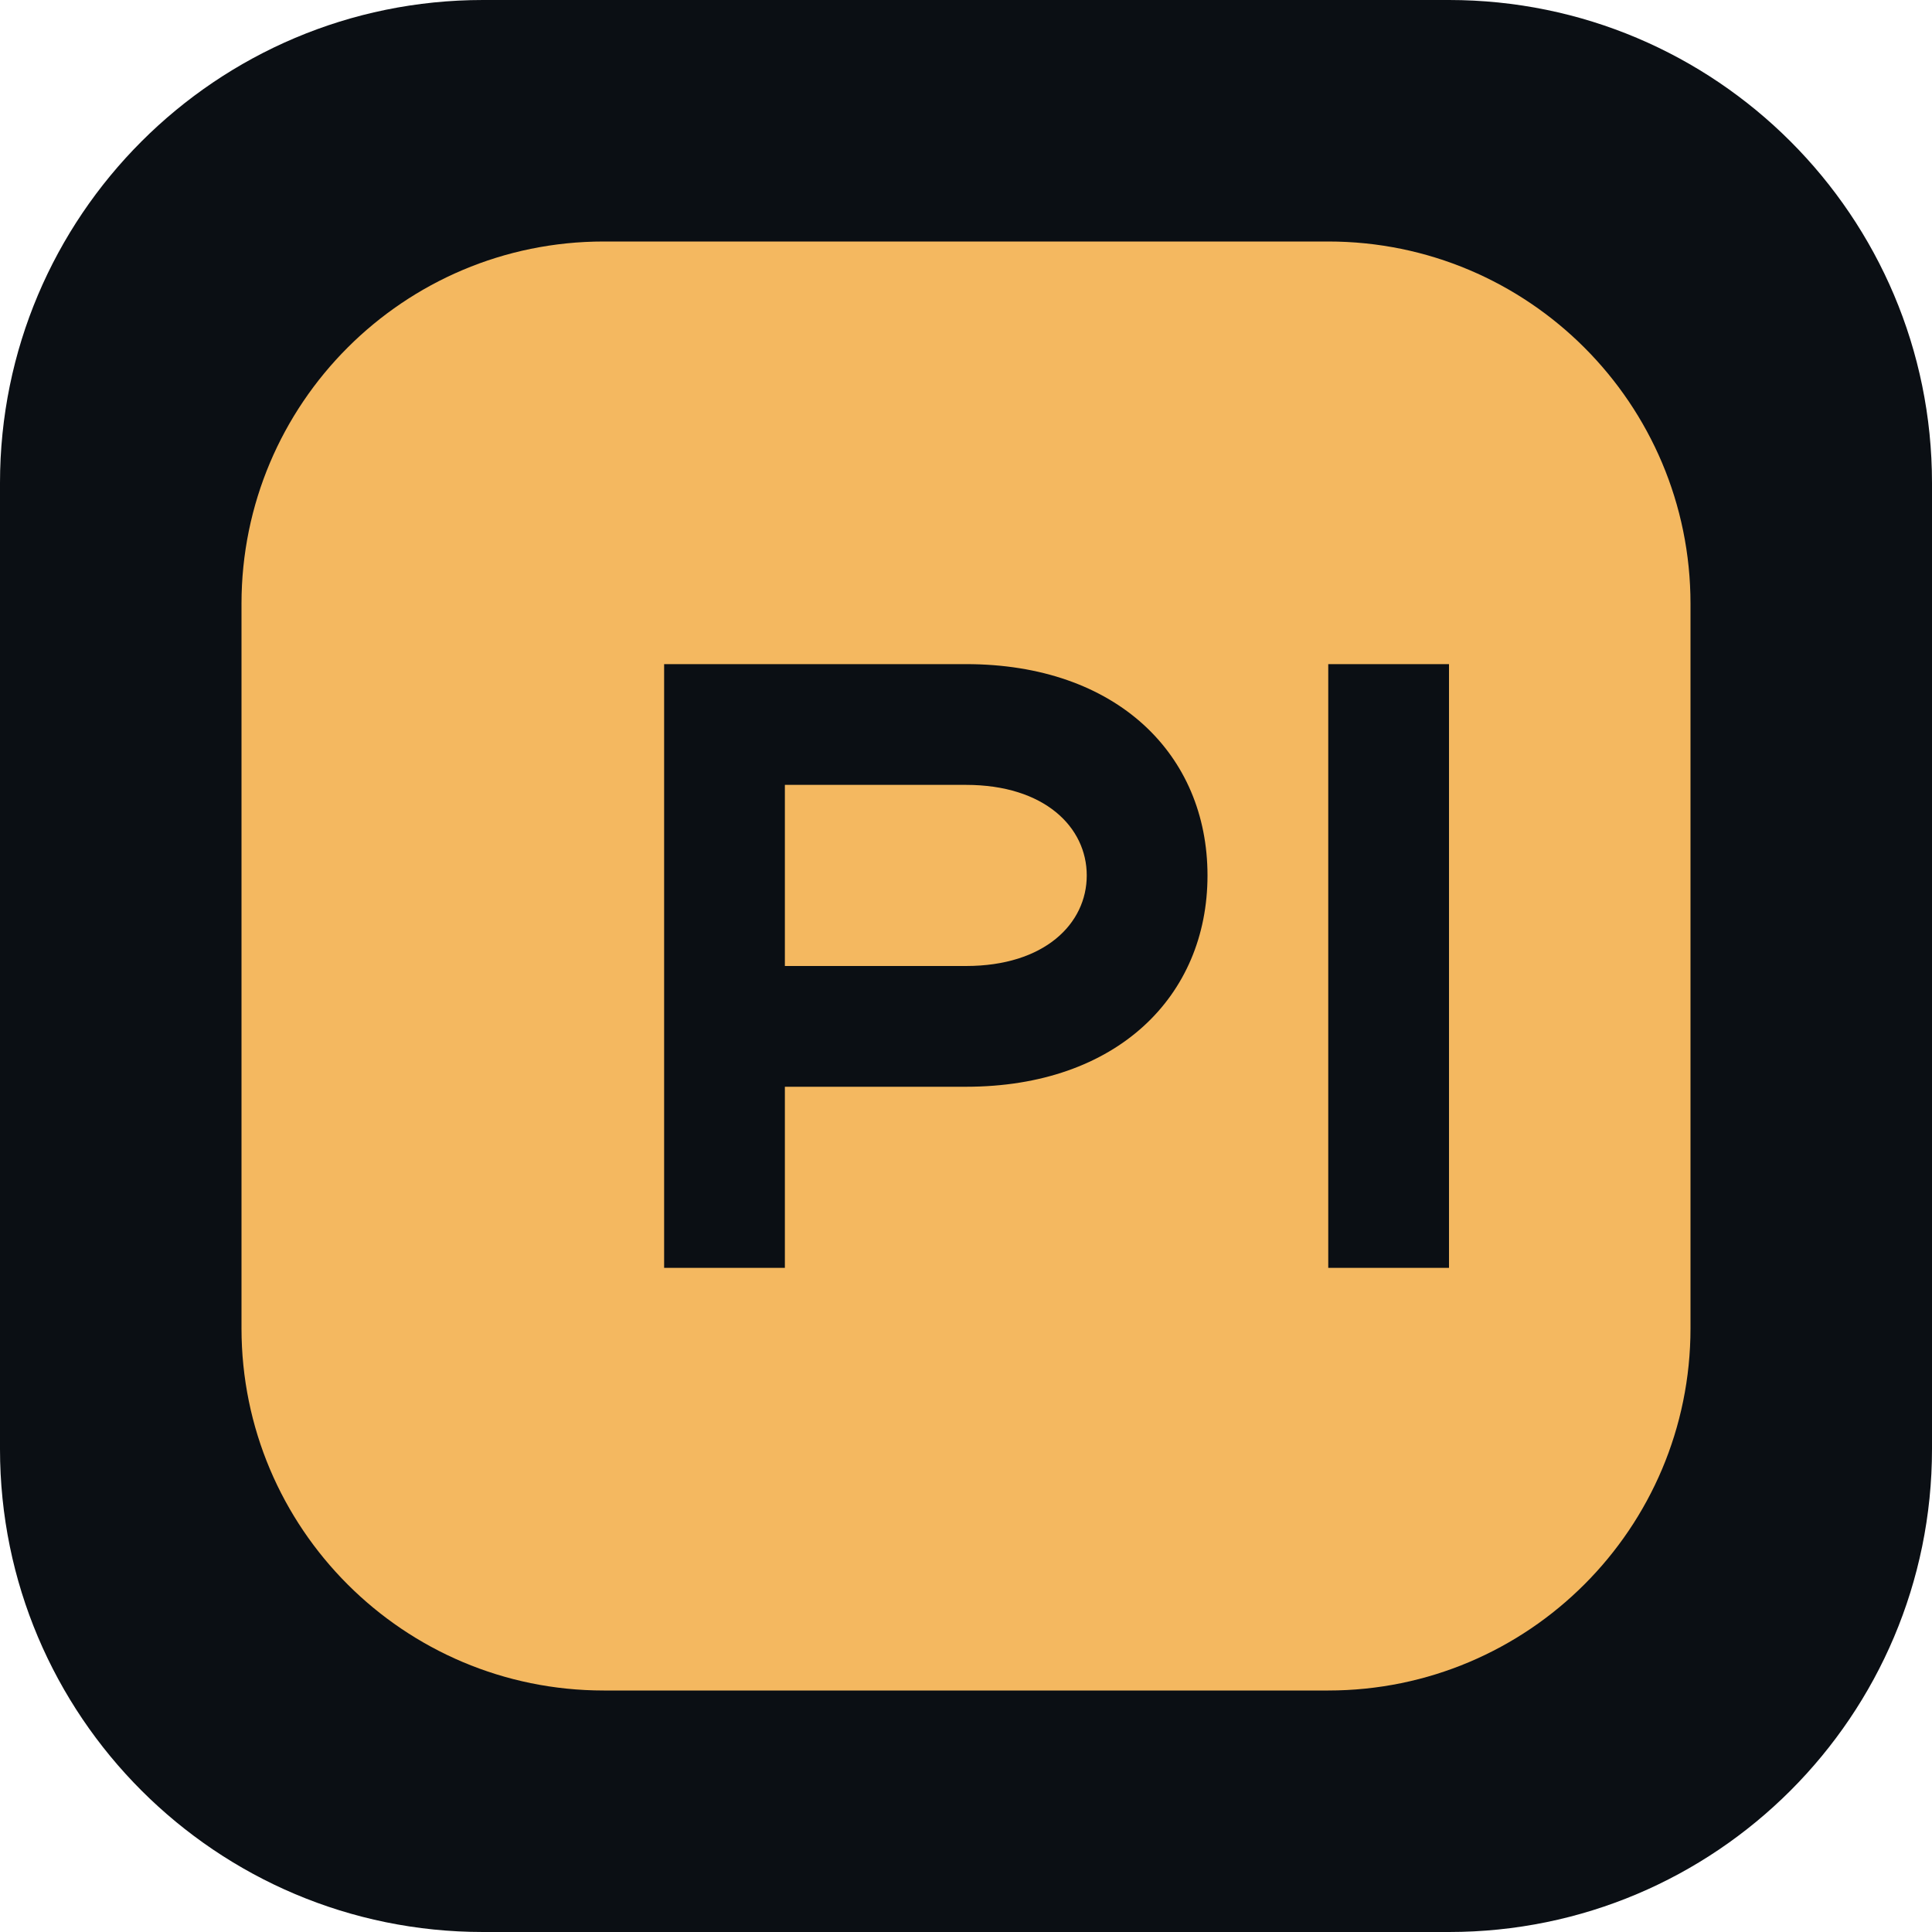
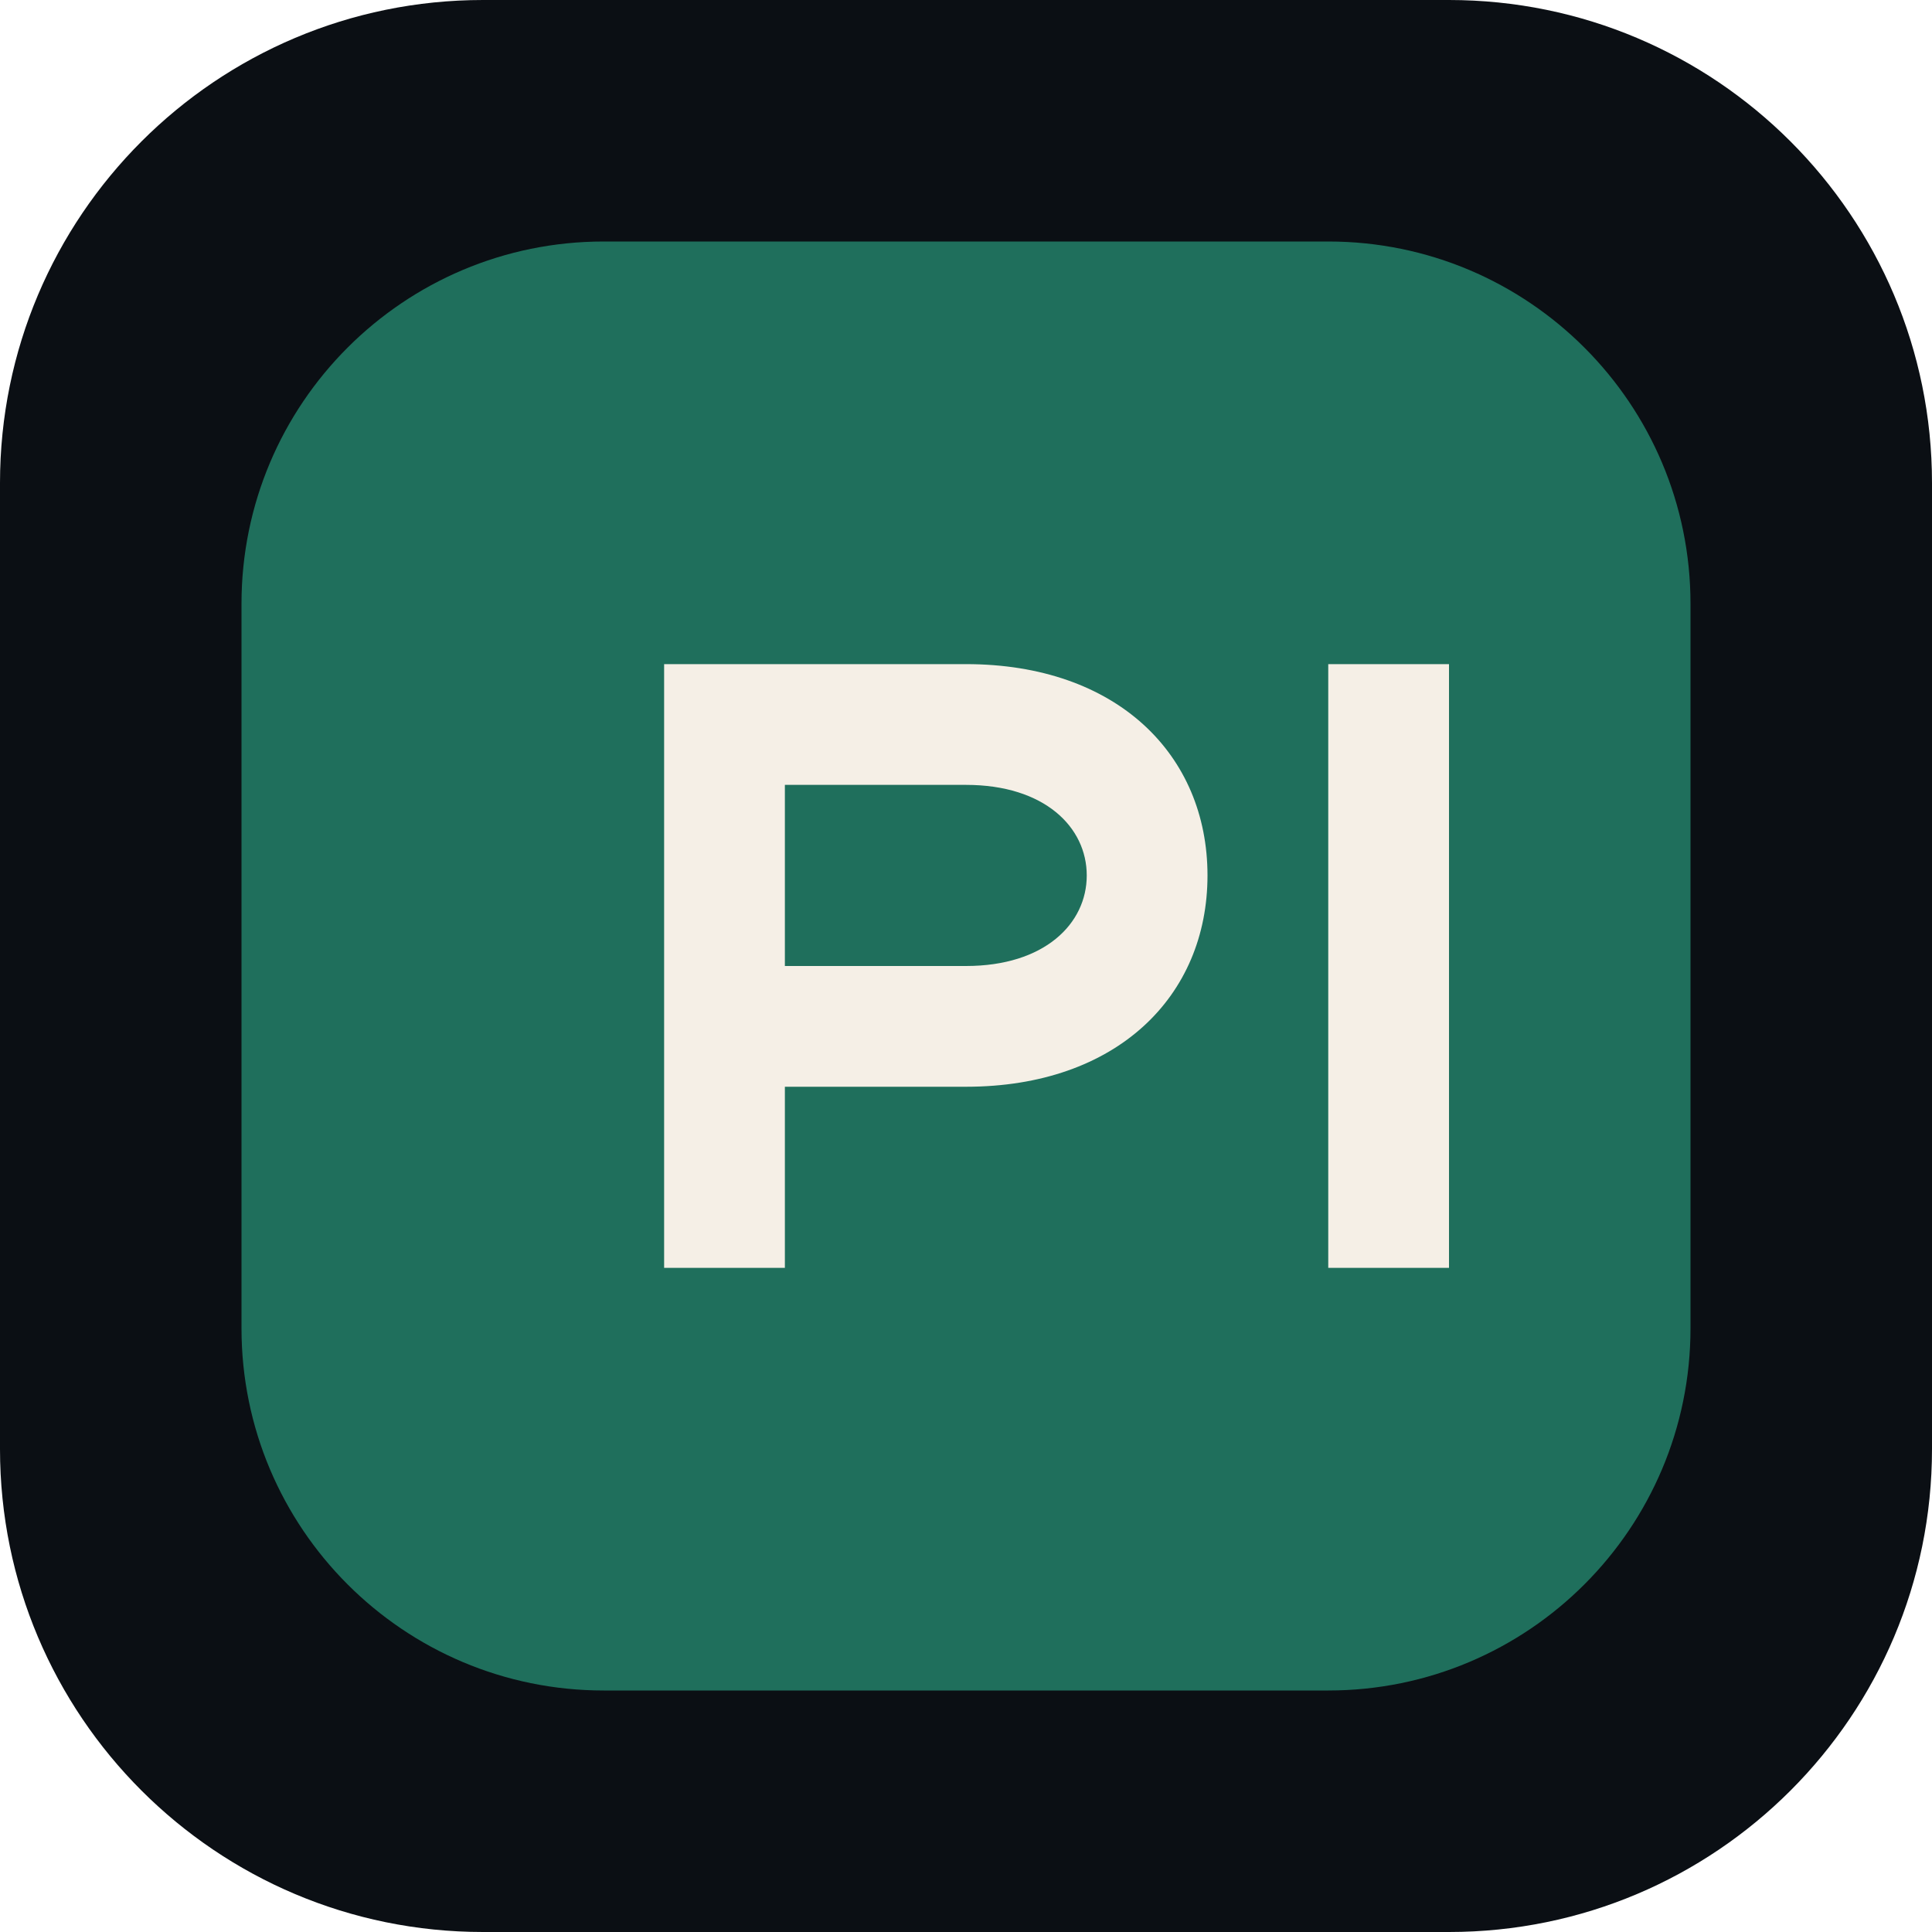
<svg xmlns="http://www.w3.org/2000/svg" width="64" height="64" viewBox="0 0 64 64" fill="none">
  <rect width="64" height="64" rx="16" fill="#0b0f14" />
-   <rect x="8" y="8" width="48" height="48" rx="12" fill="#f4b860" />
-   <path d="M22 42V22h10c5 0 8 3 8 7s-3 7-8 7h-6v6h-4zm4-10h6c2.6 0 4-1.4 4-3s-1.4-3-4-3h-6v6zm18 10V22h4v20h-4z" fill="#0b0f14" />
+   <rect x="8" y="8" width="48" height="48" rx="12" fill="#1f6f5c" />
+   <path d="M22 42V22h10c5 0 8 3 8 7s-3 7-8 7h-6v6h-4zm4-10h6c2.6 0 4-1.4 4-3s-1.4-3-4-3h-6v6zm18 10V22h4v20h-4z" fill="#f5efe6" />
</svg>
